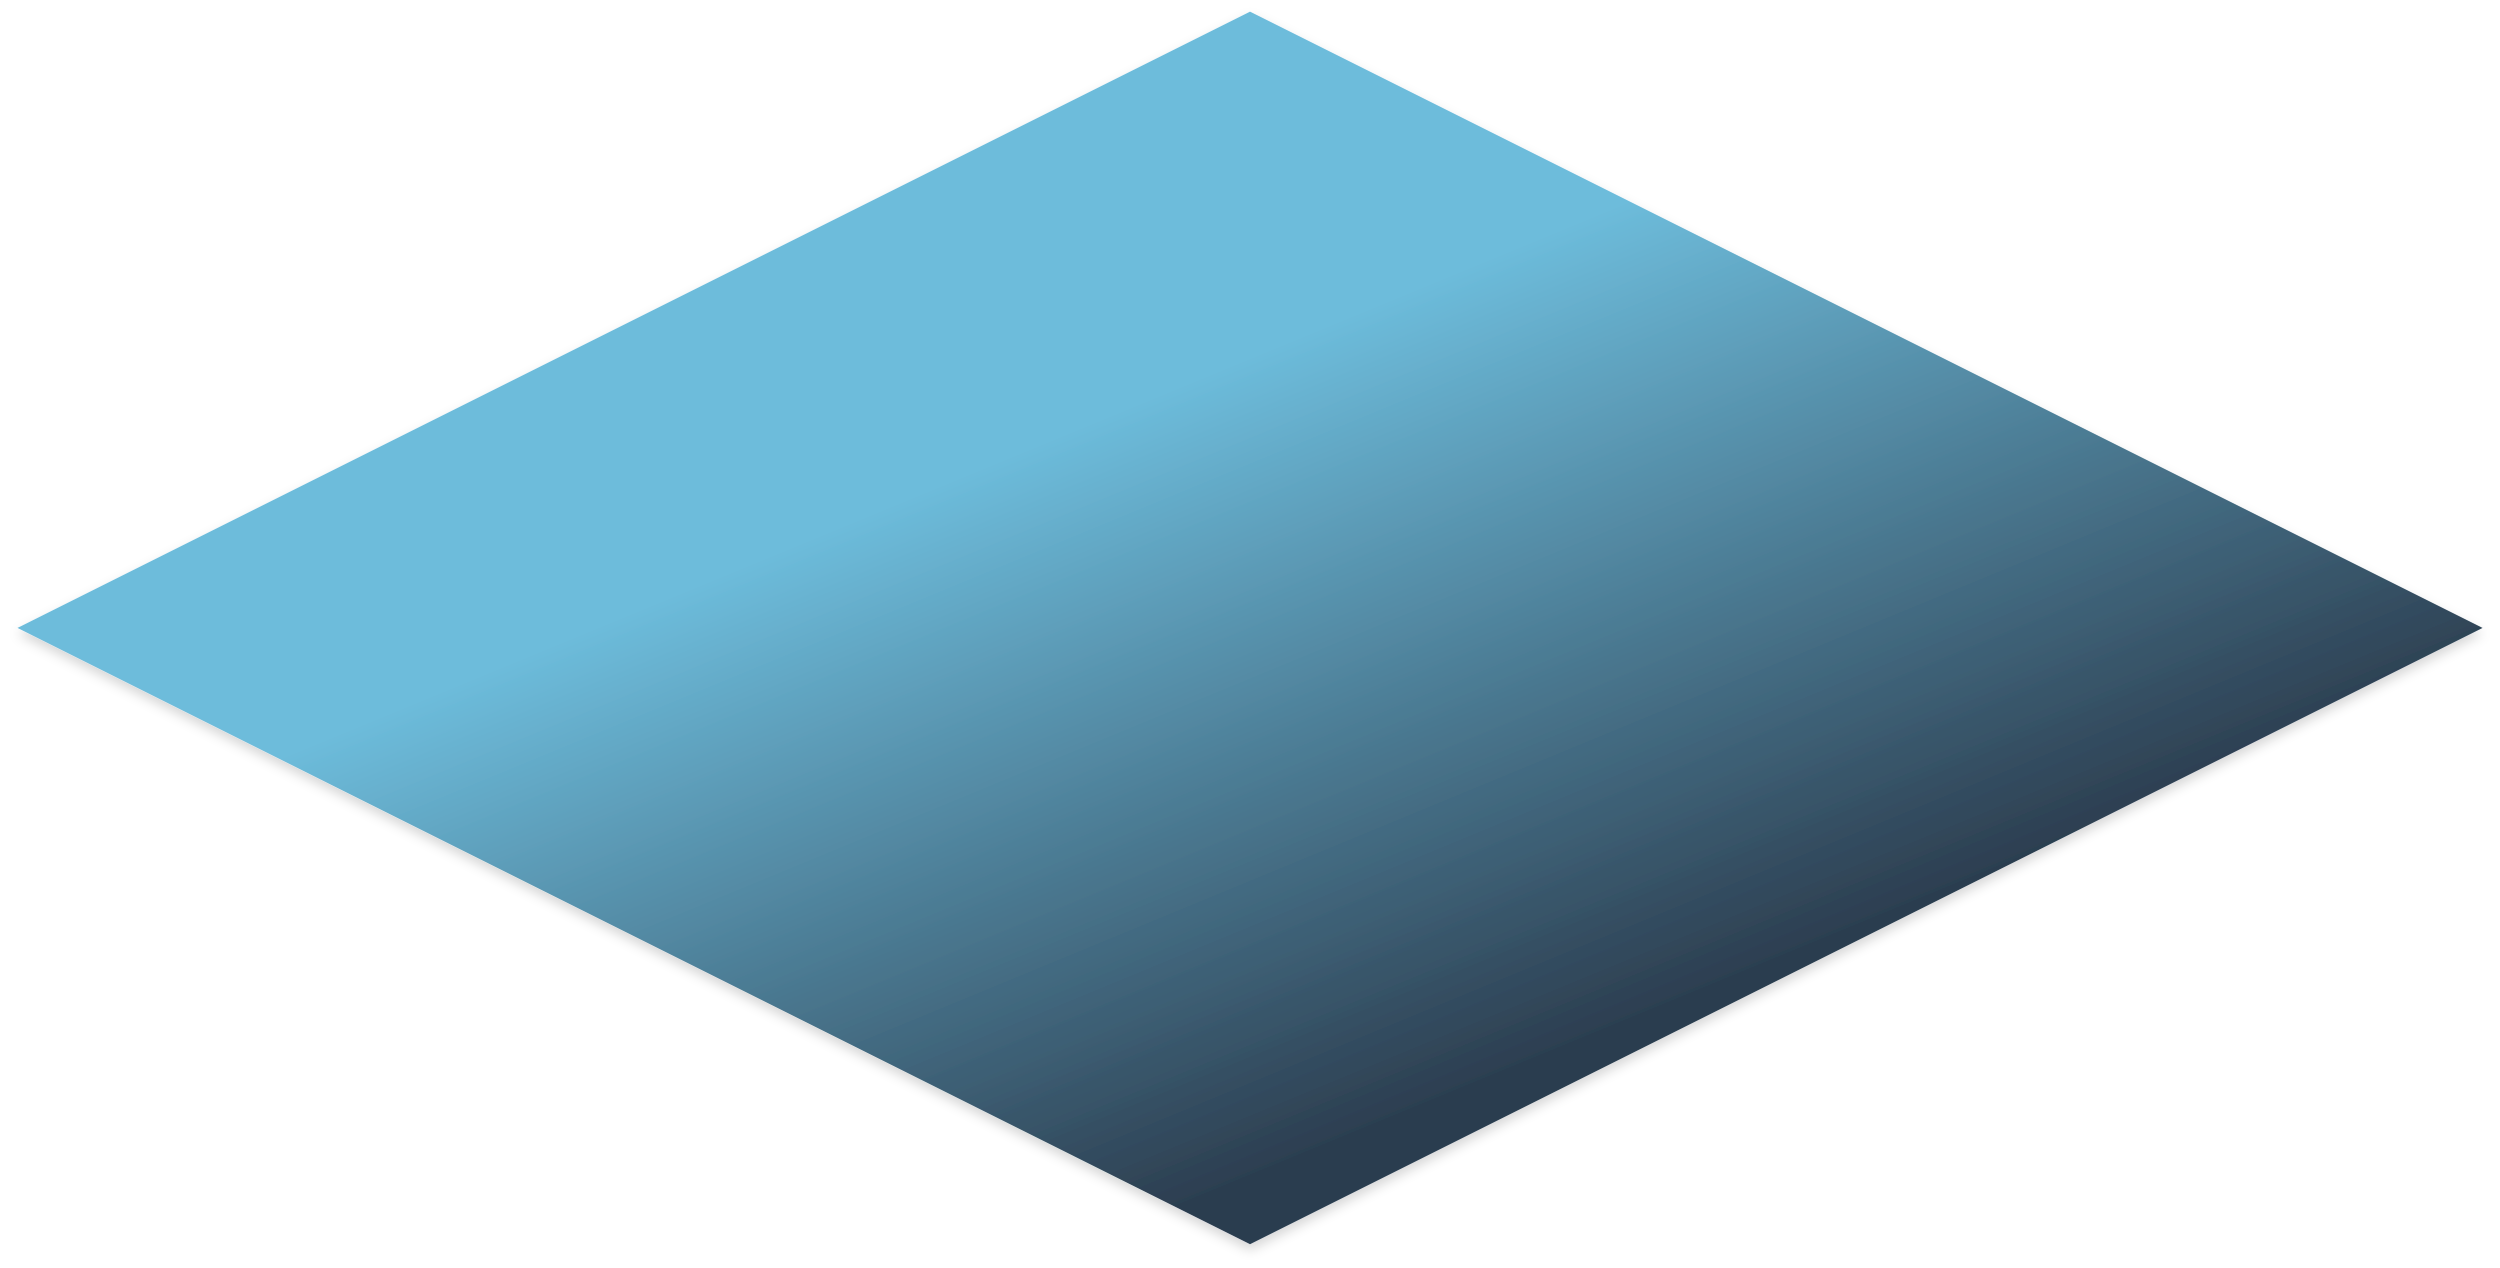
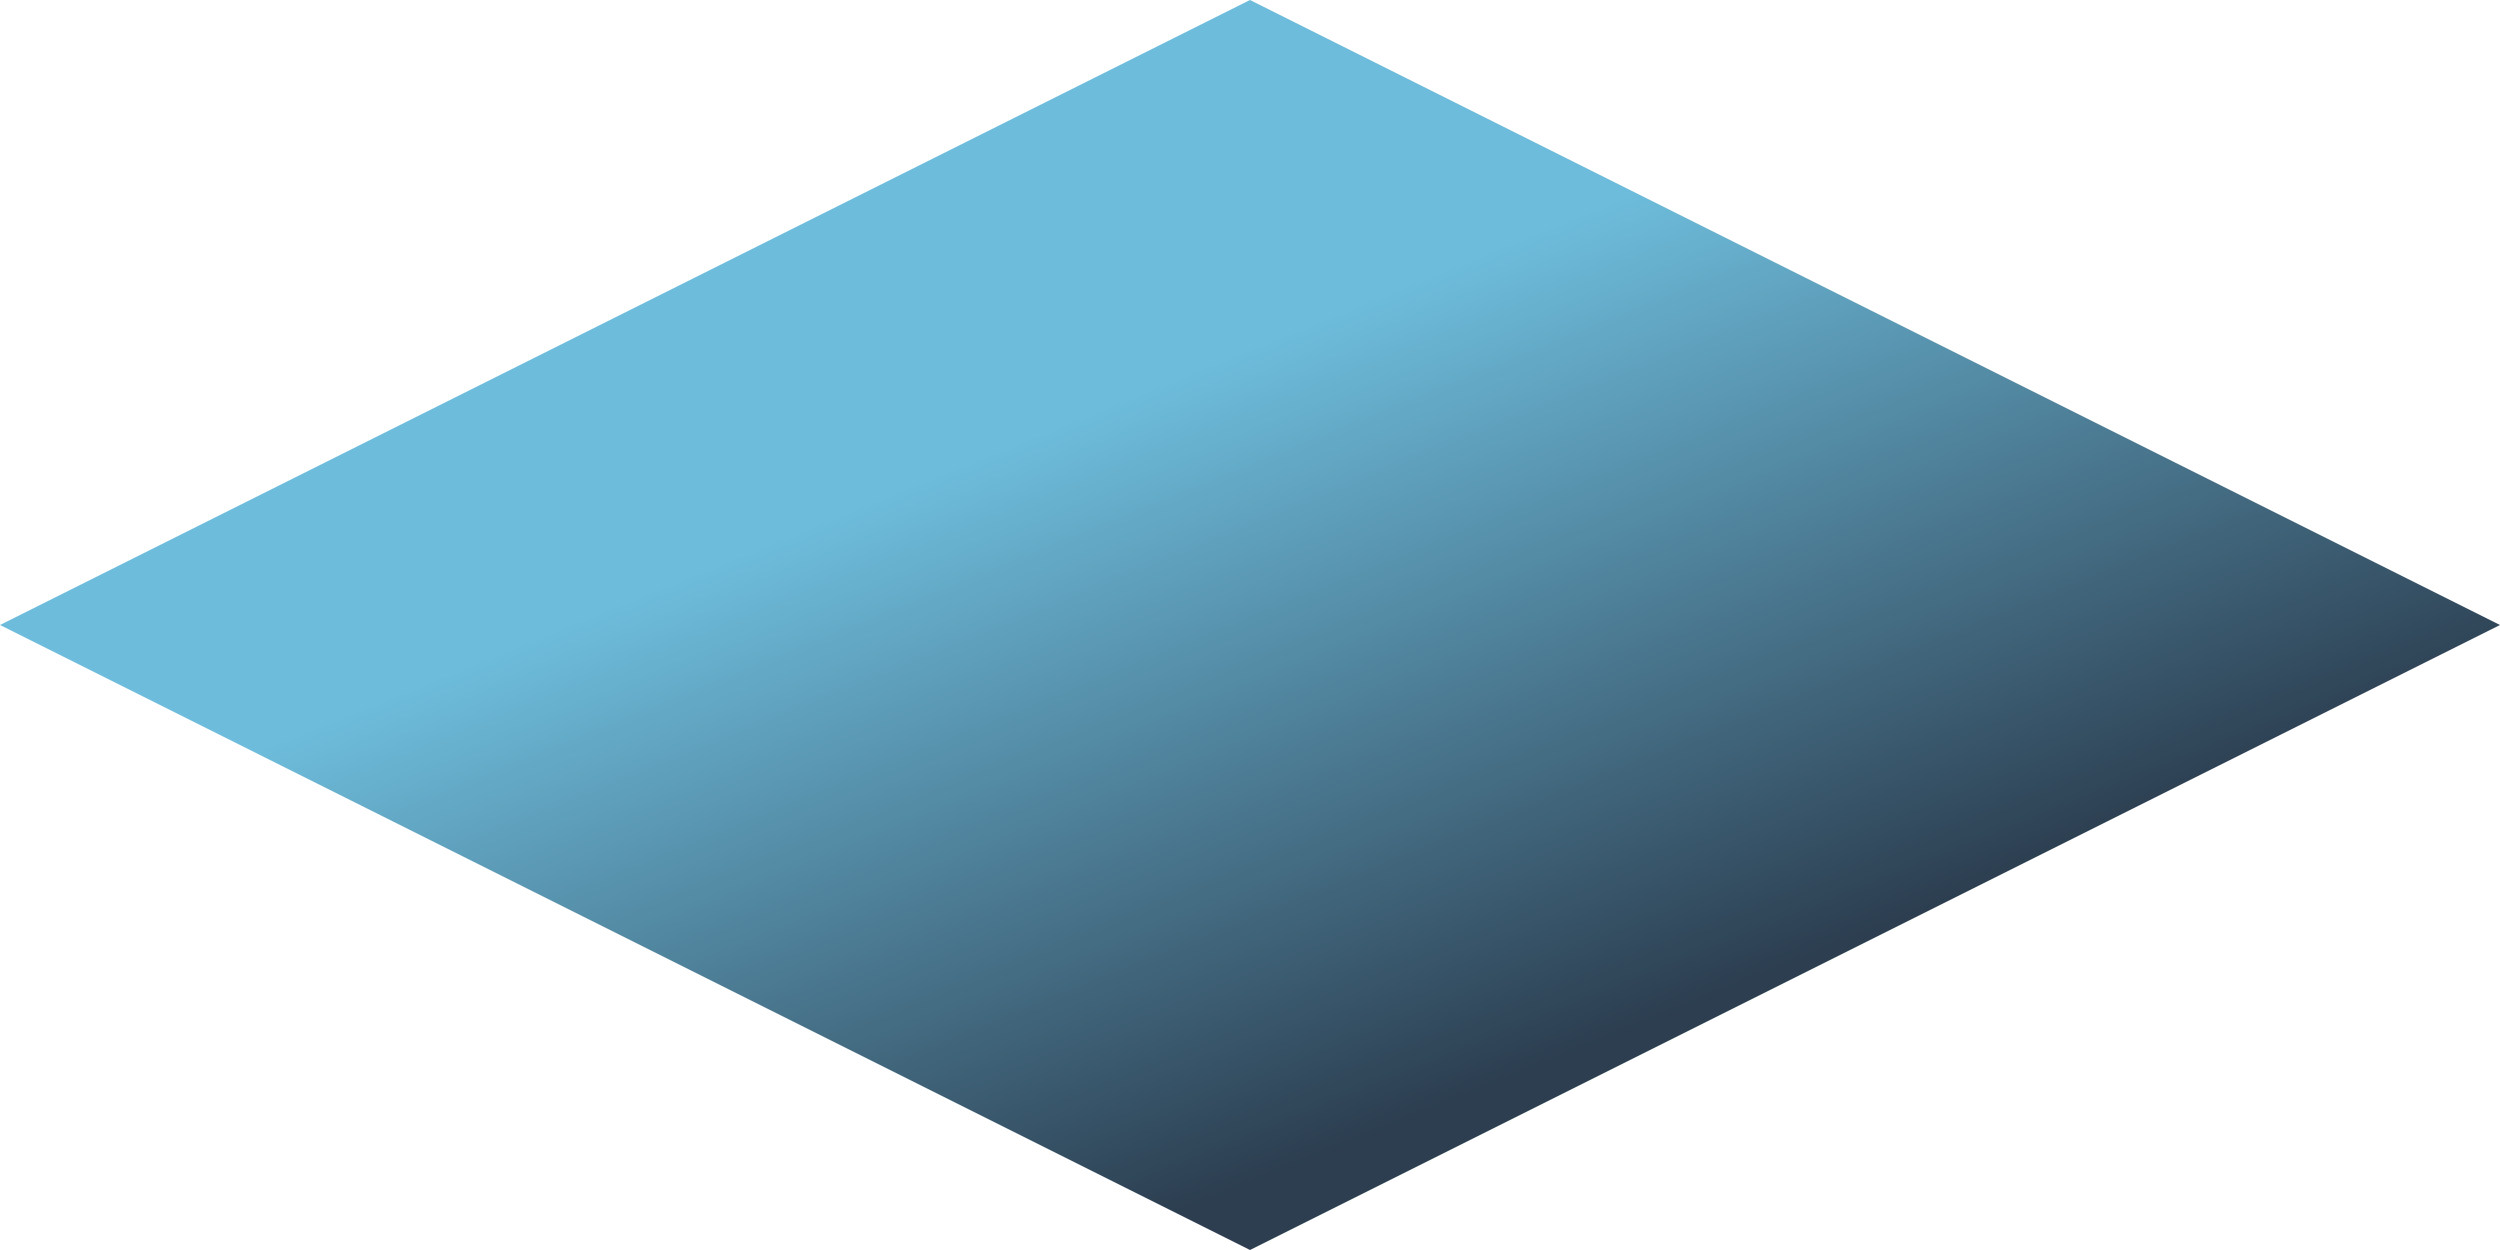
- <svg xmlns="http://www.w3.org/2000/svg" viewBox="0 0 2575.279 1305.631">
+ <svg xmlns="http://www.w3.org/2000/svg" viewBox="0 0 2539.279 1269.631">
  <defs>
    <style>
      .cls-1 {
        fill: url(#linear-gradient);
-       }
- 
-       .cls-2 {
-         filter: url(#big_blue_diamond);
      }
    </style>
    <linearGradient id="linear-gradient" x1="0.787" y1="0.712" x2="0.462" y2="0.311" gradientUnits="objectBoundingBox">
      <stop offset="0" stop-color="#2c3e50" />
      <stop offset="1" stop-color="#6dbcdb" />
    </linearGradient>
-     <filter id="big_blue_diamond" x="0" y="0" width="2575.279" height="1305.631" filterUnits="userSpaceOnUse">
-       <feOffset dy="6" input="SourceAlpha" />
-       <feGaussianBlur stdDeviation="6" result="blur" />
-       <feFlood flood-opacity="0.161" />
-       <feComposite operator="in" in2="blur" />
-       <feComposite in="SourceGraphic" />
-     </filter>
  </defs>
-   <g class="cls-2" transform="matrix(1, 0, 0, 1, 0, 0)">
-     <path id="big_blue_diamond-2" data-name="big blue diamond" class="cls-1" d="M1240,1482.819,2509.639,848l1269.64,634.82-1269.64,634.812Z" transform="translate(-1222 -836)" />
-   </g>
+   <path id="big_blue_diamond" data-name="big blue diamond" class="cls-1" d="M1240,1482.819,2509.639,848l1269.64,634.82-1269.64,634.812Z" transform="translate(-1240 -848)" />
</svg>
